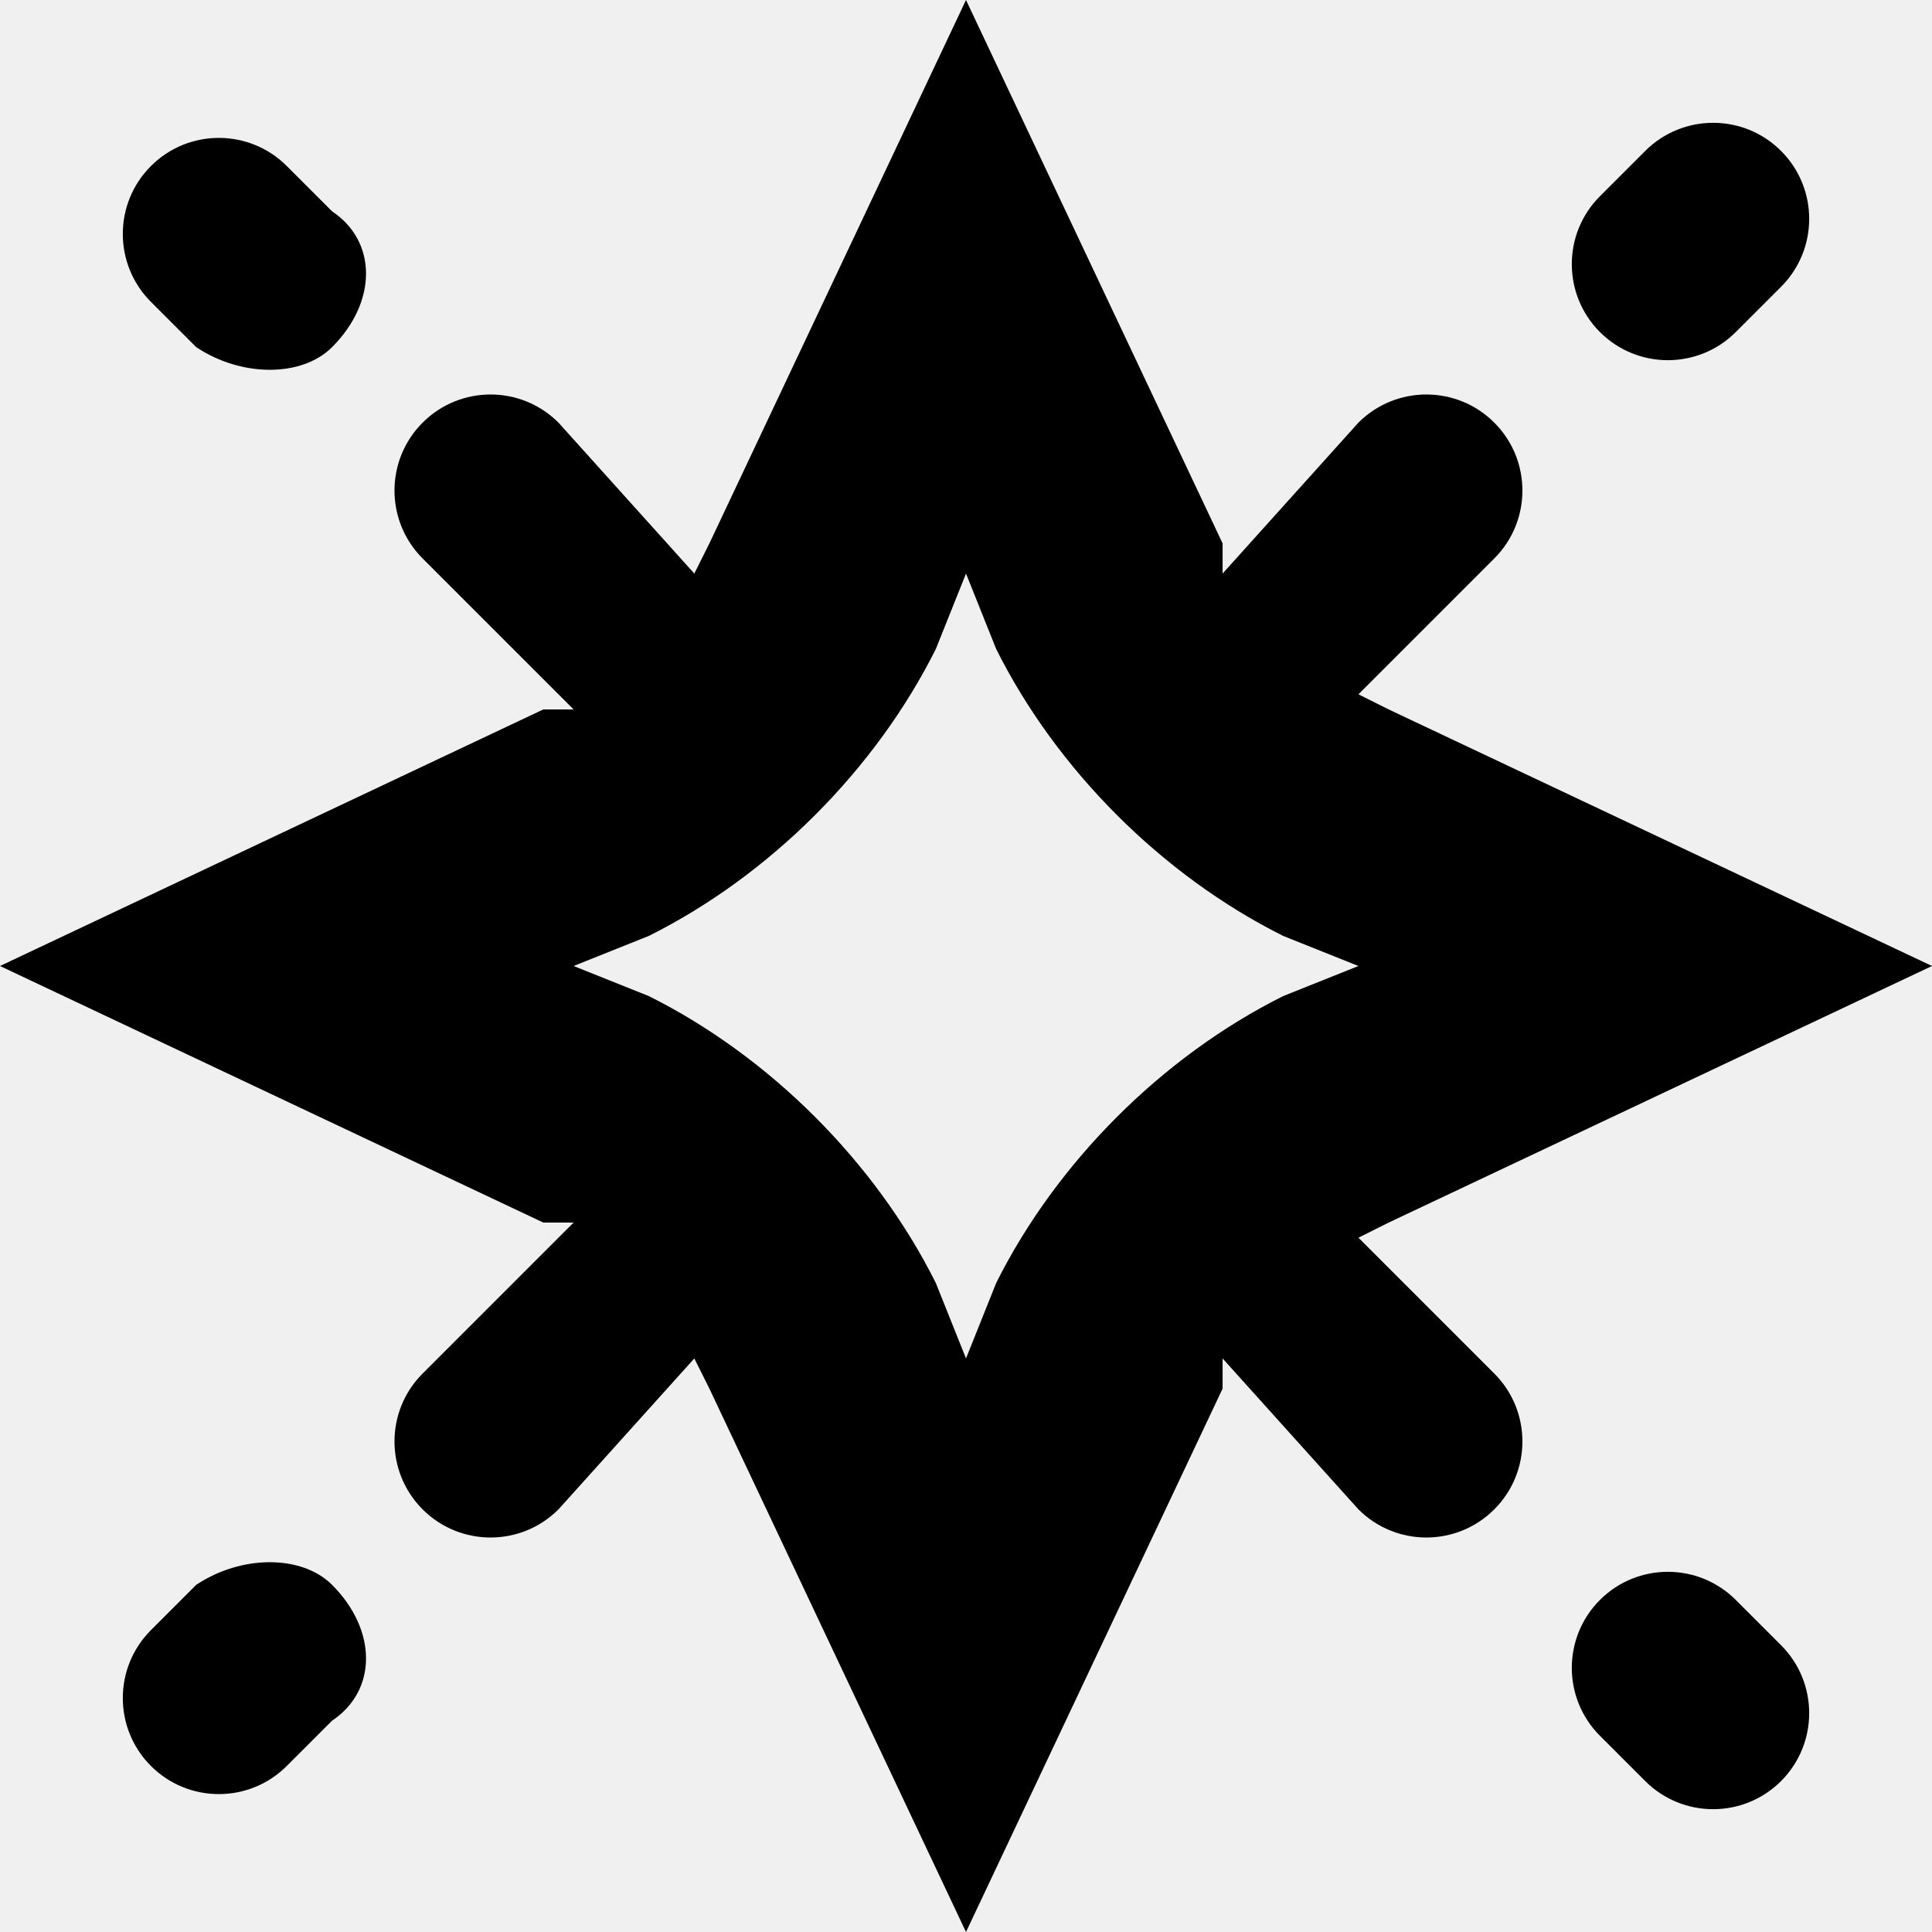
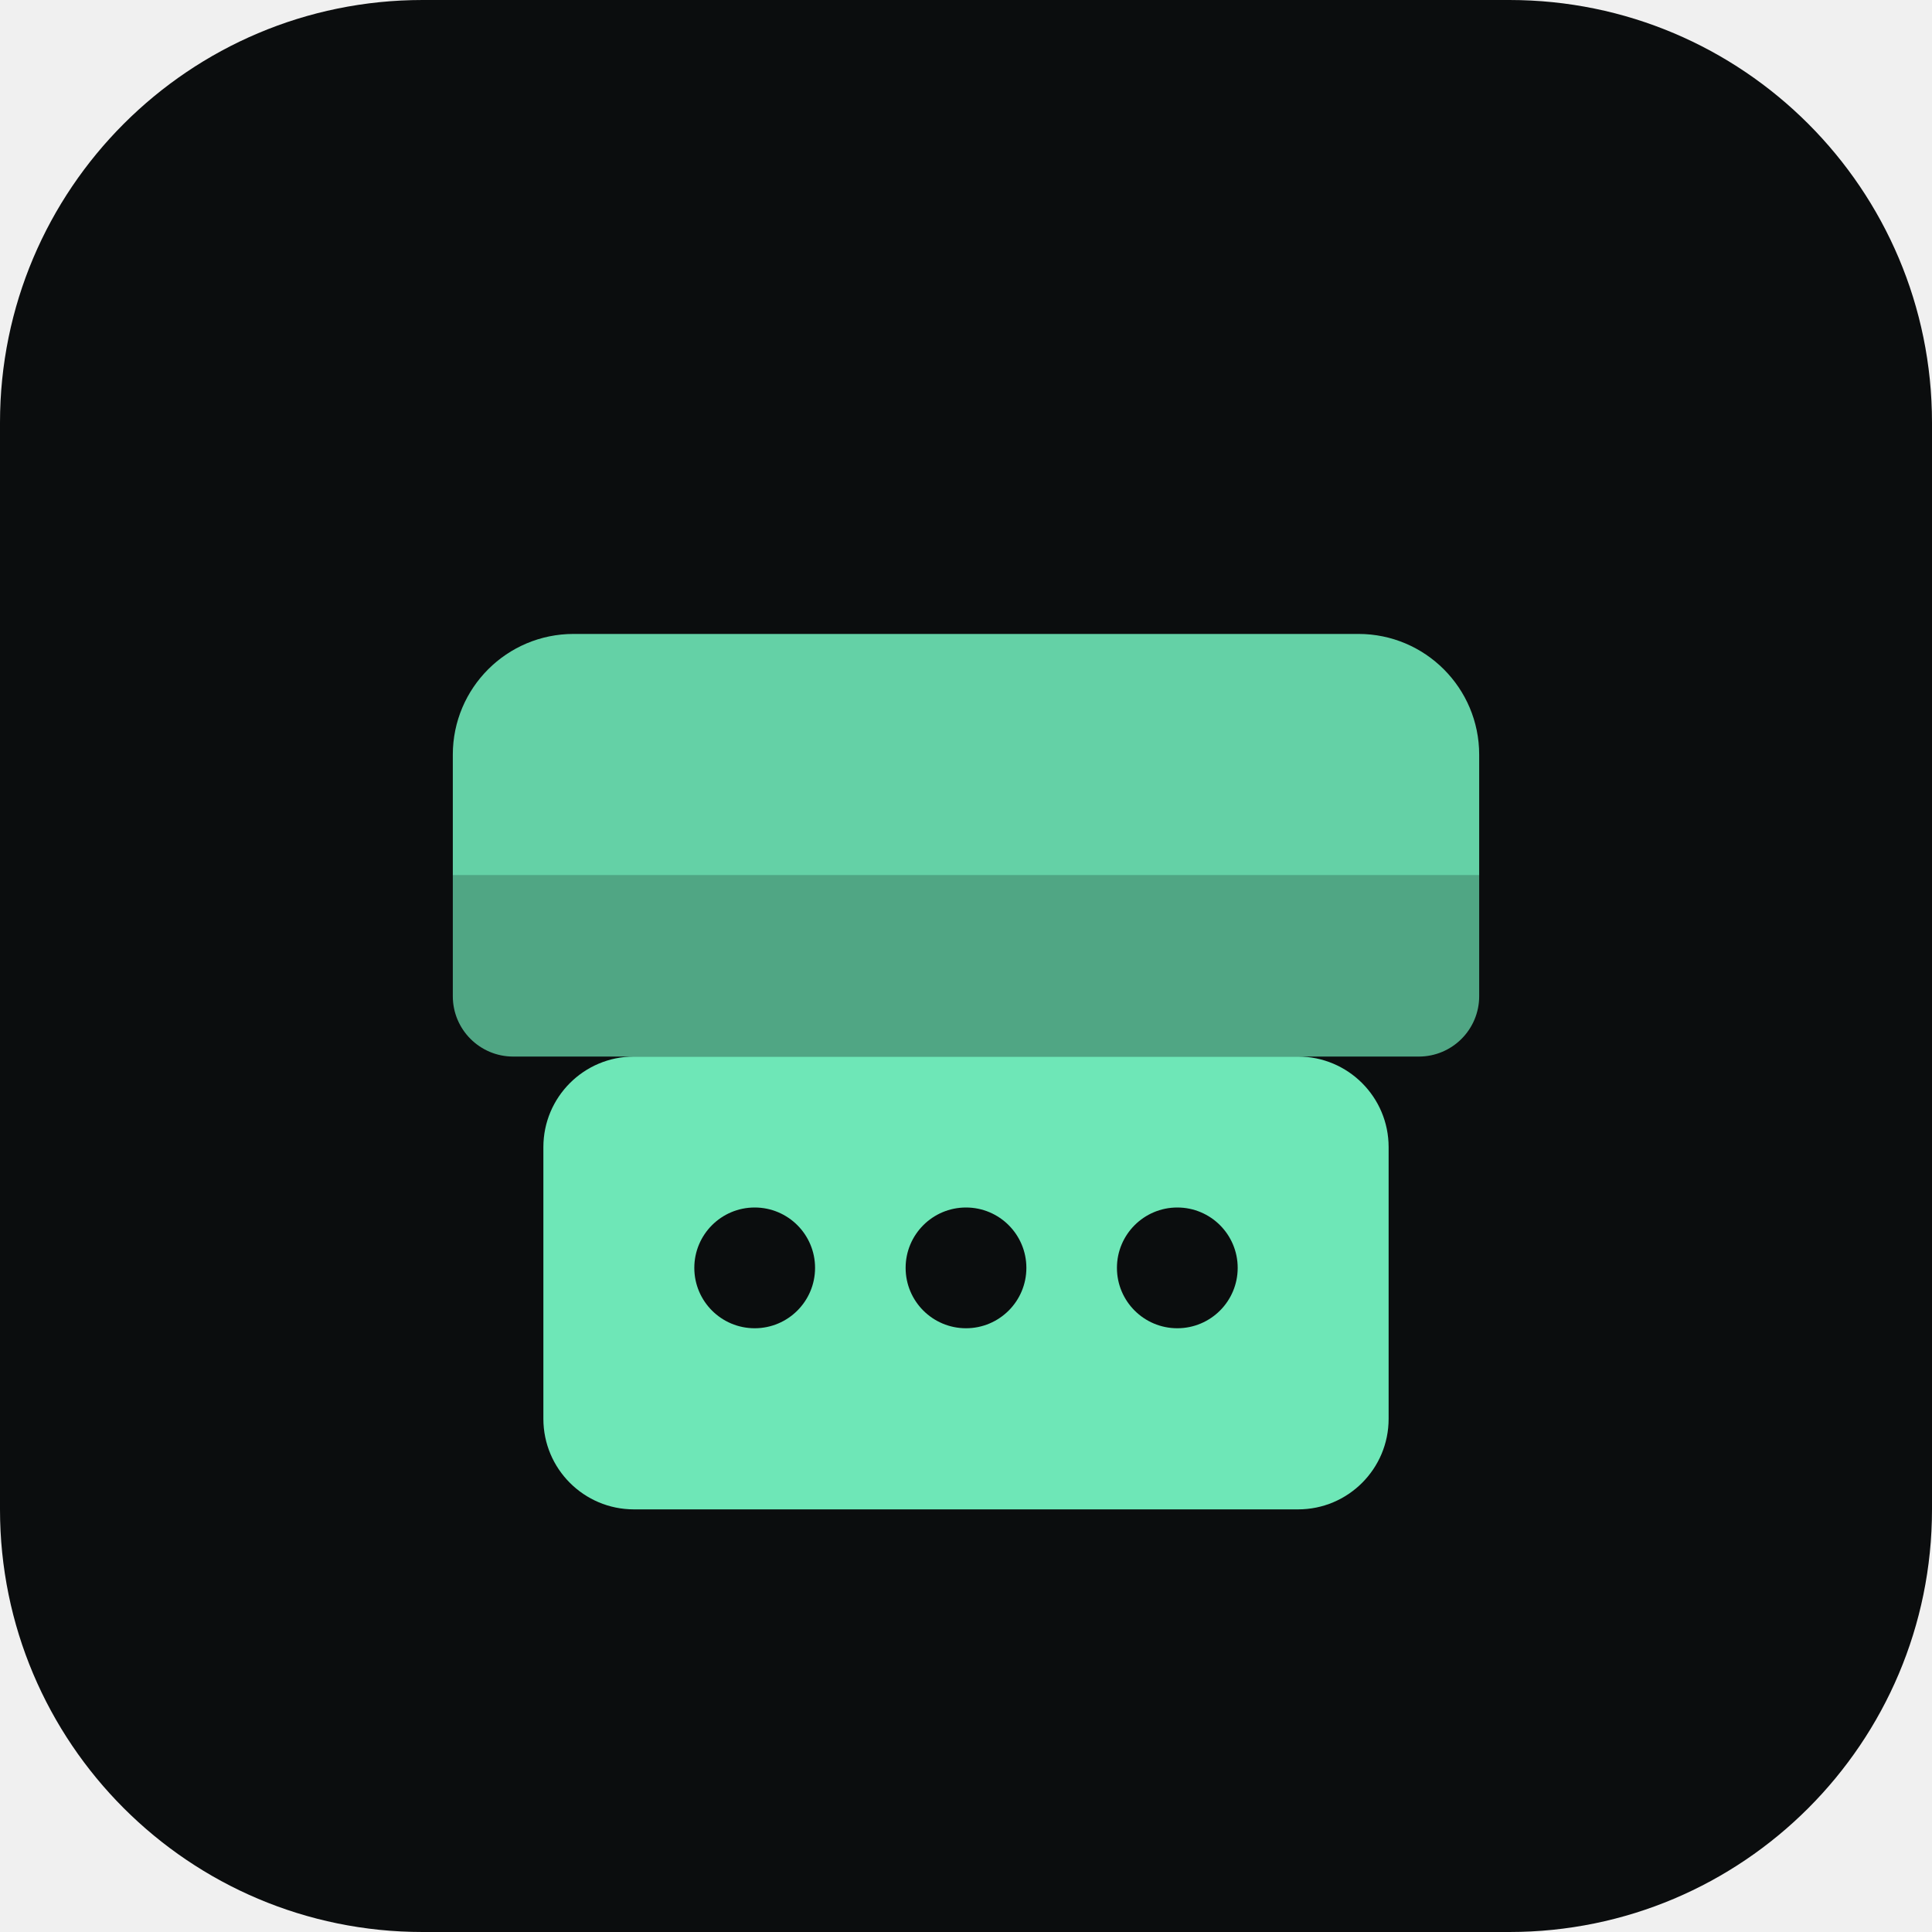
<svg xmlns="http://www.w3.org/2000/svg" viewBox="0 0 128 128">
-   <path fill-rule="evenodd" d="M81 36 64 0 47 36l-1 2-9-10a6 6 0 0 0-9 9l10 10h-2L0 64l36 17h2L28 91a6 6 0 1 0 9 9l9-10 1 2 17 36 17-36v-2l9 10a6 6 0 1 0 9-9l-9-9 2-1 36-17-36-17-2-1 9-9a6 6 0 1 0-9-9l-9 10v-2Zm-17 2-2 5c-4 8-11 15-19 19l-5 2 5 2c8 4 15 11 19 19l2 5 2-5c4-8 11-15 19-19l5-2-5-2c-8-4-15-11-19-19l-2-5Z" clip-rule="evenodd" />
-   <path d="M118 19a6 6 0 0 0-9-9l-3 3a6 6 0 1 0 9 9l3-3Zm-96 4c-2 2-6 2-9 0l-3-3a6 6 0 1 1 9-9l3 3c3 2 3 6 0 9Zm0 82c-2-2-6-2-9 0l-3 3a6 6 0 1 0 9 9l3-3c3-2 3-6 0-9Zm96 4a6 6 0 0 1-9 9l-3-3a6 6 0 1 1 9-9l3 3Z" />
-   <style>path{fill:#000}@media (prefers-color-scheme:dark){path{fill:#fff}}</style>
+   <rect width="128" height="128" rx="28" fill="#0B0D0E" />
+   <path d="M38 42h52a8 8 0 018 8v8H30v-8a8 8 0 018-8z" fill="#6EE7B7" opacity="0.9" />
+   <path d="M30 58h68v8a4 4 0 01-4 4H34a4 4 0 01-4-4v-8z" fill="#6EE7B7" opacity="0.7" />
+   <path d="M42 70h44a6 6 0 016 6v18a6 6 0 01-6 6H42a6 6 0 01-6-6V76a6 6 0 016-6z" fill="#6EE7B7" />
+   <circle cx="50" cy="84" r="4" fill="#0B0D0E" />
+   <circle cx="64" cy="84" r="4" fill="#0B0D0E" />
+   <circle cx="78" cy="84" r="4" fill="#0B0D0E" />
</svg>
